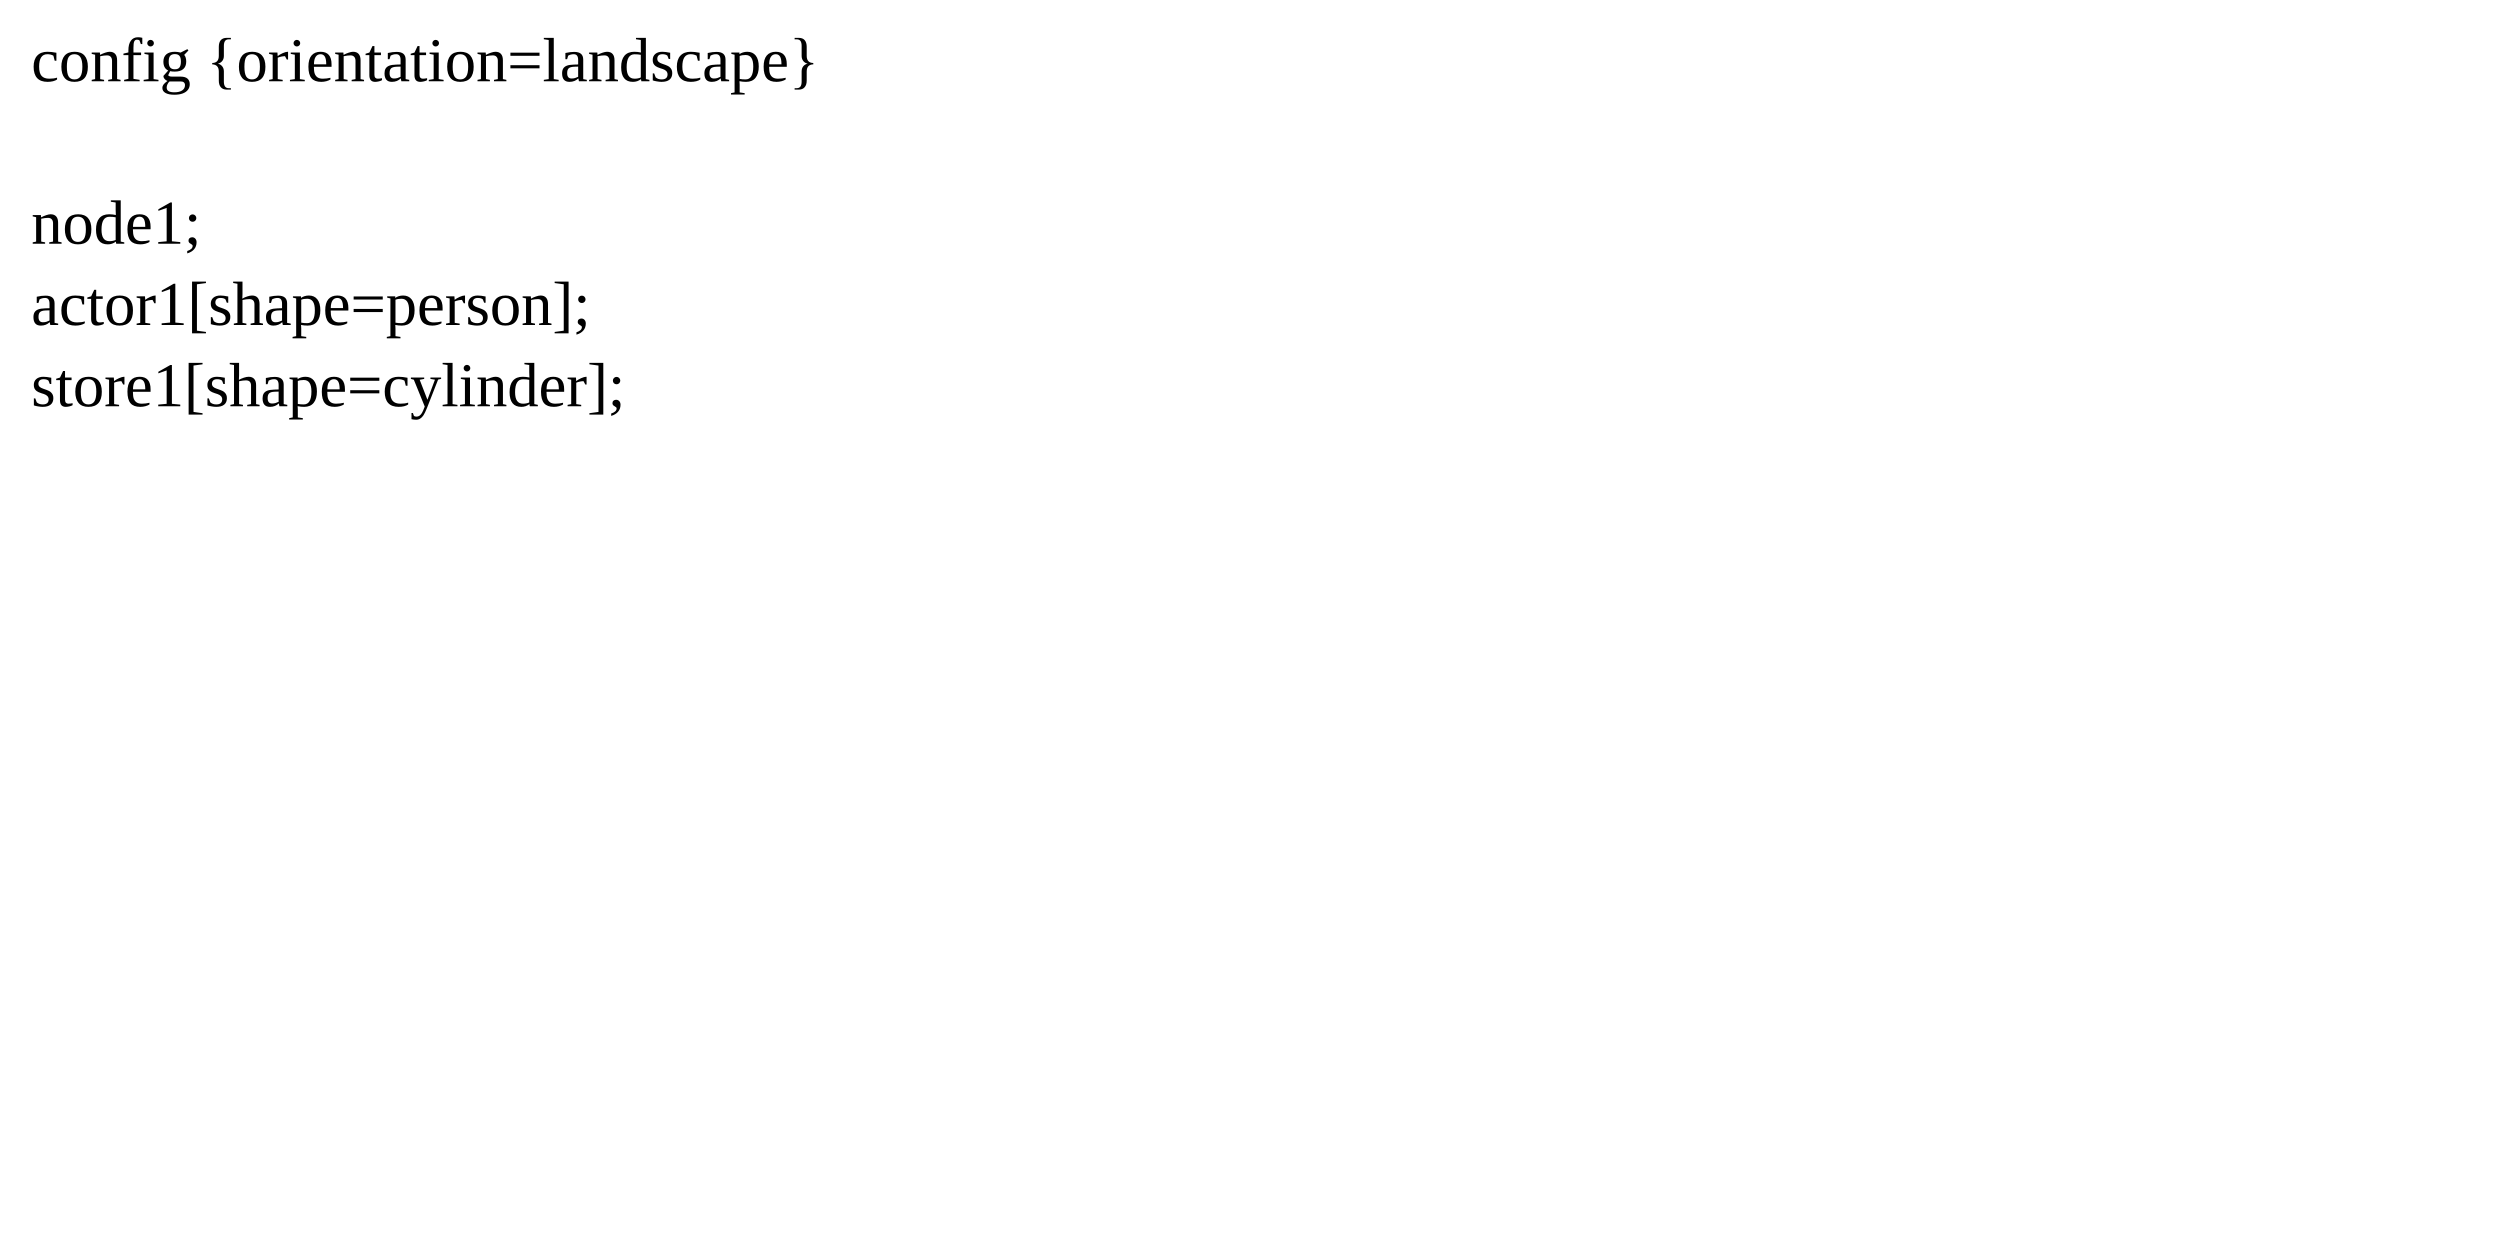
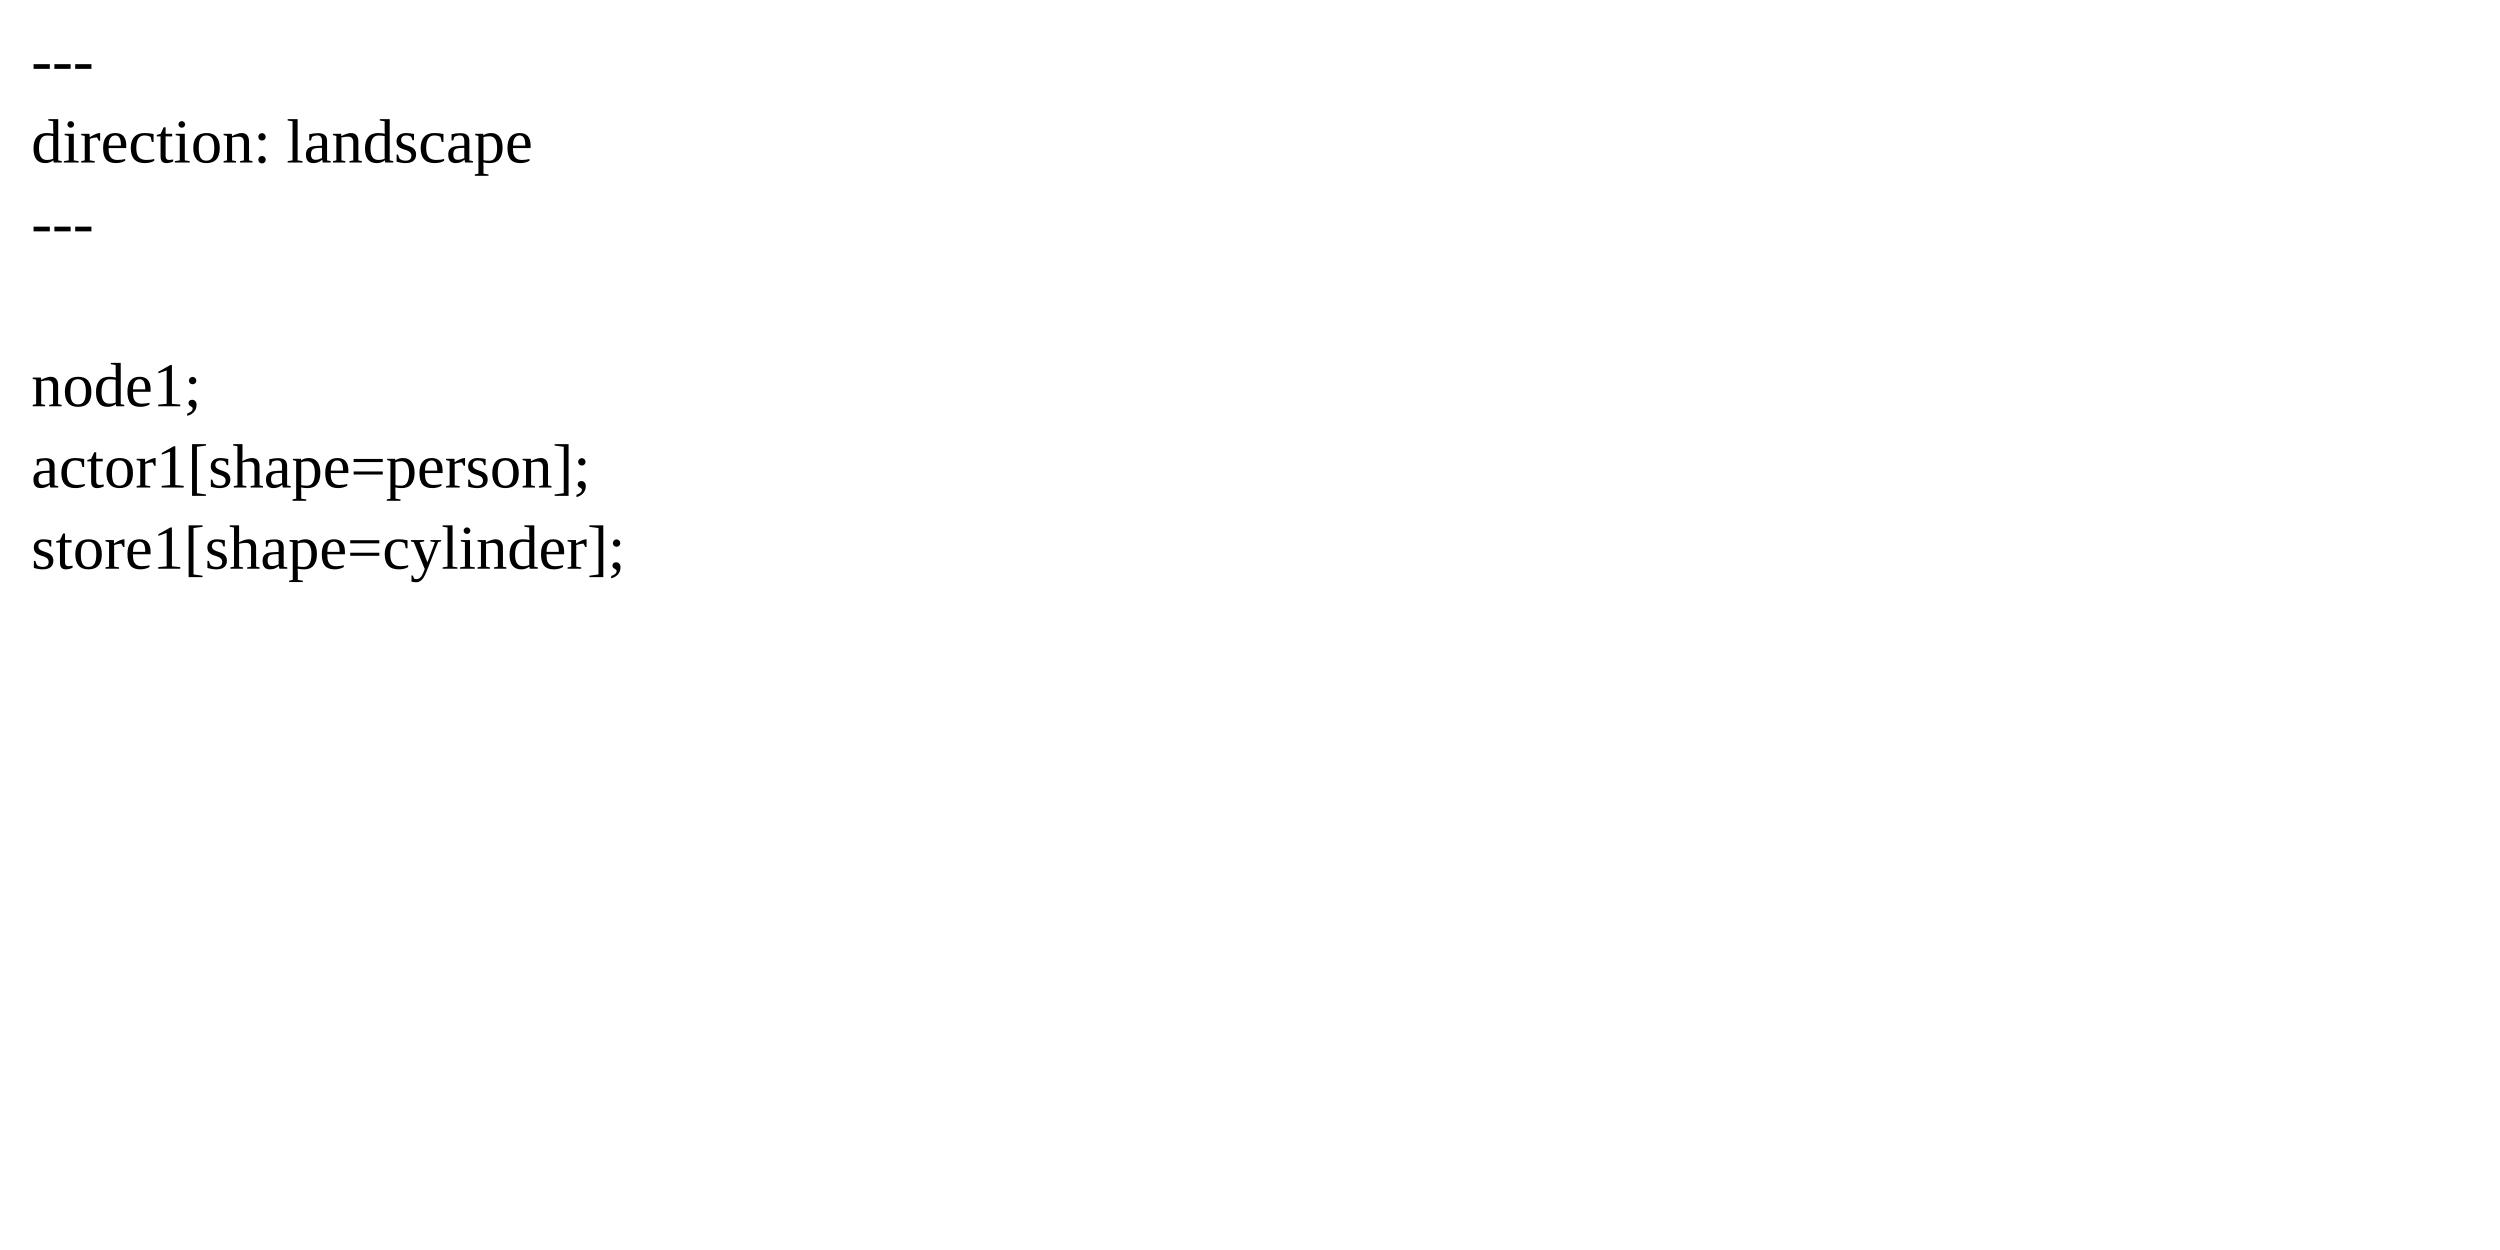
<svg xmlns="http://www.w3.org/2000/svg" viewBox="0 0 640 320" width="640" height="320">
  <text font-size="12pt">
-     <tspan y="1.3em" x="0.5em">config {orientation=landscape}</tspan>
-     <tspan y="2.6em" x="0.5em" />
-     <tspan y="3.9em" x="0.5em">node1;</tspan>
-     <tspan y="5.2em" x="0.5em">actor1[shape=person];</tspan>
-     <tspan y="6.5em" x="0.5em">store1[shape=cylinder];</tspan>
+     <tspan y="1.3em" x="0.5em">---</tspan>
+     <tspan y="2.6em" x="0.5em">direction: landscape</tspan>
+     <tspan y="3.9em" x="0.5em">---</tspan>
+     <tspan y="5.2em" x="0.5em" />
+     <tspan y="6.5em" x="0.5em">node1;</tspan>
+     <tspan y="7.8em" x="0.5em">actor1[shape=person];</tspan>
+     <tspan y="9.1em" x="0.5em">store1[shape=cylinder];</tspan>
  </text>
</svg>
